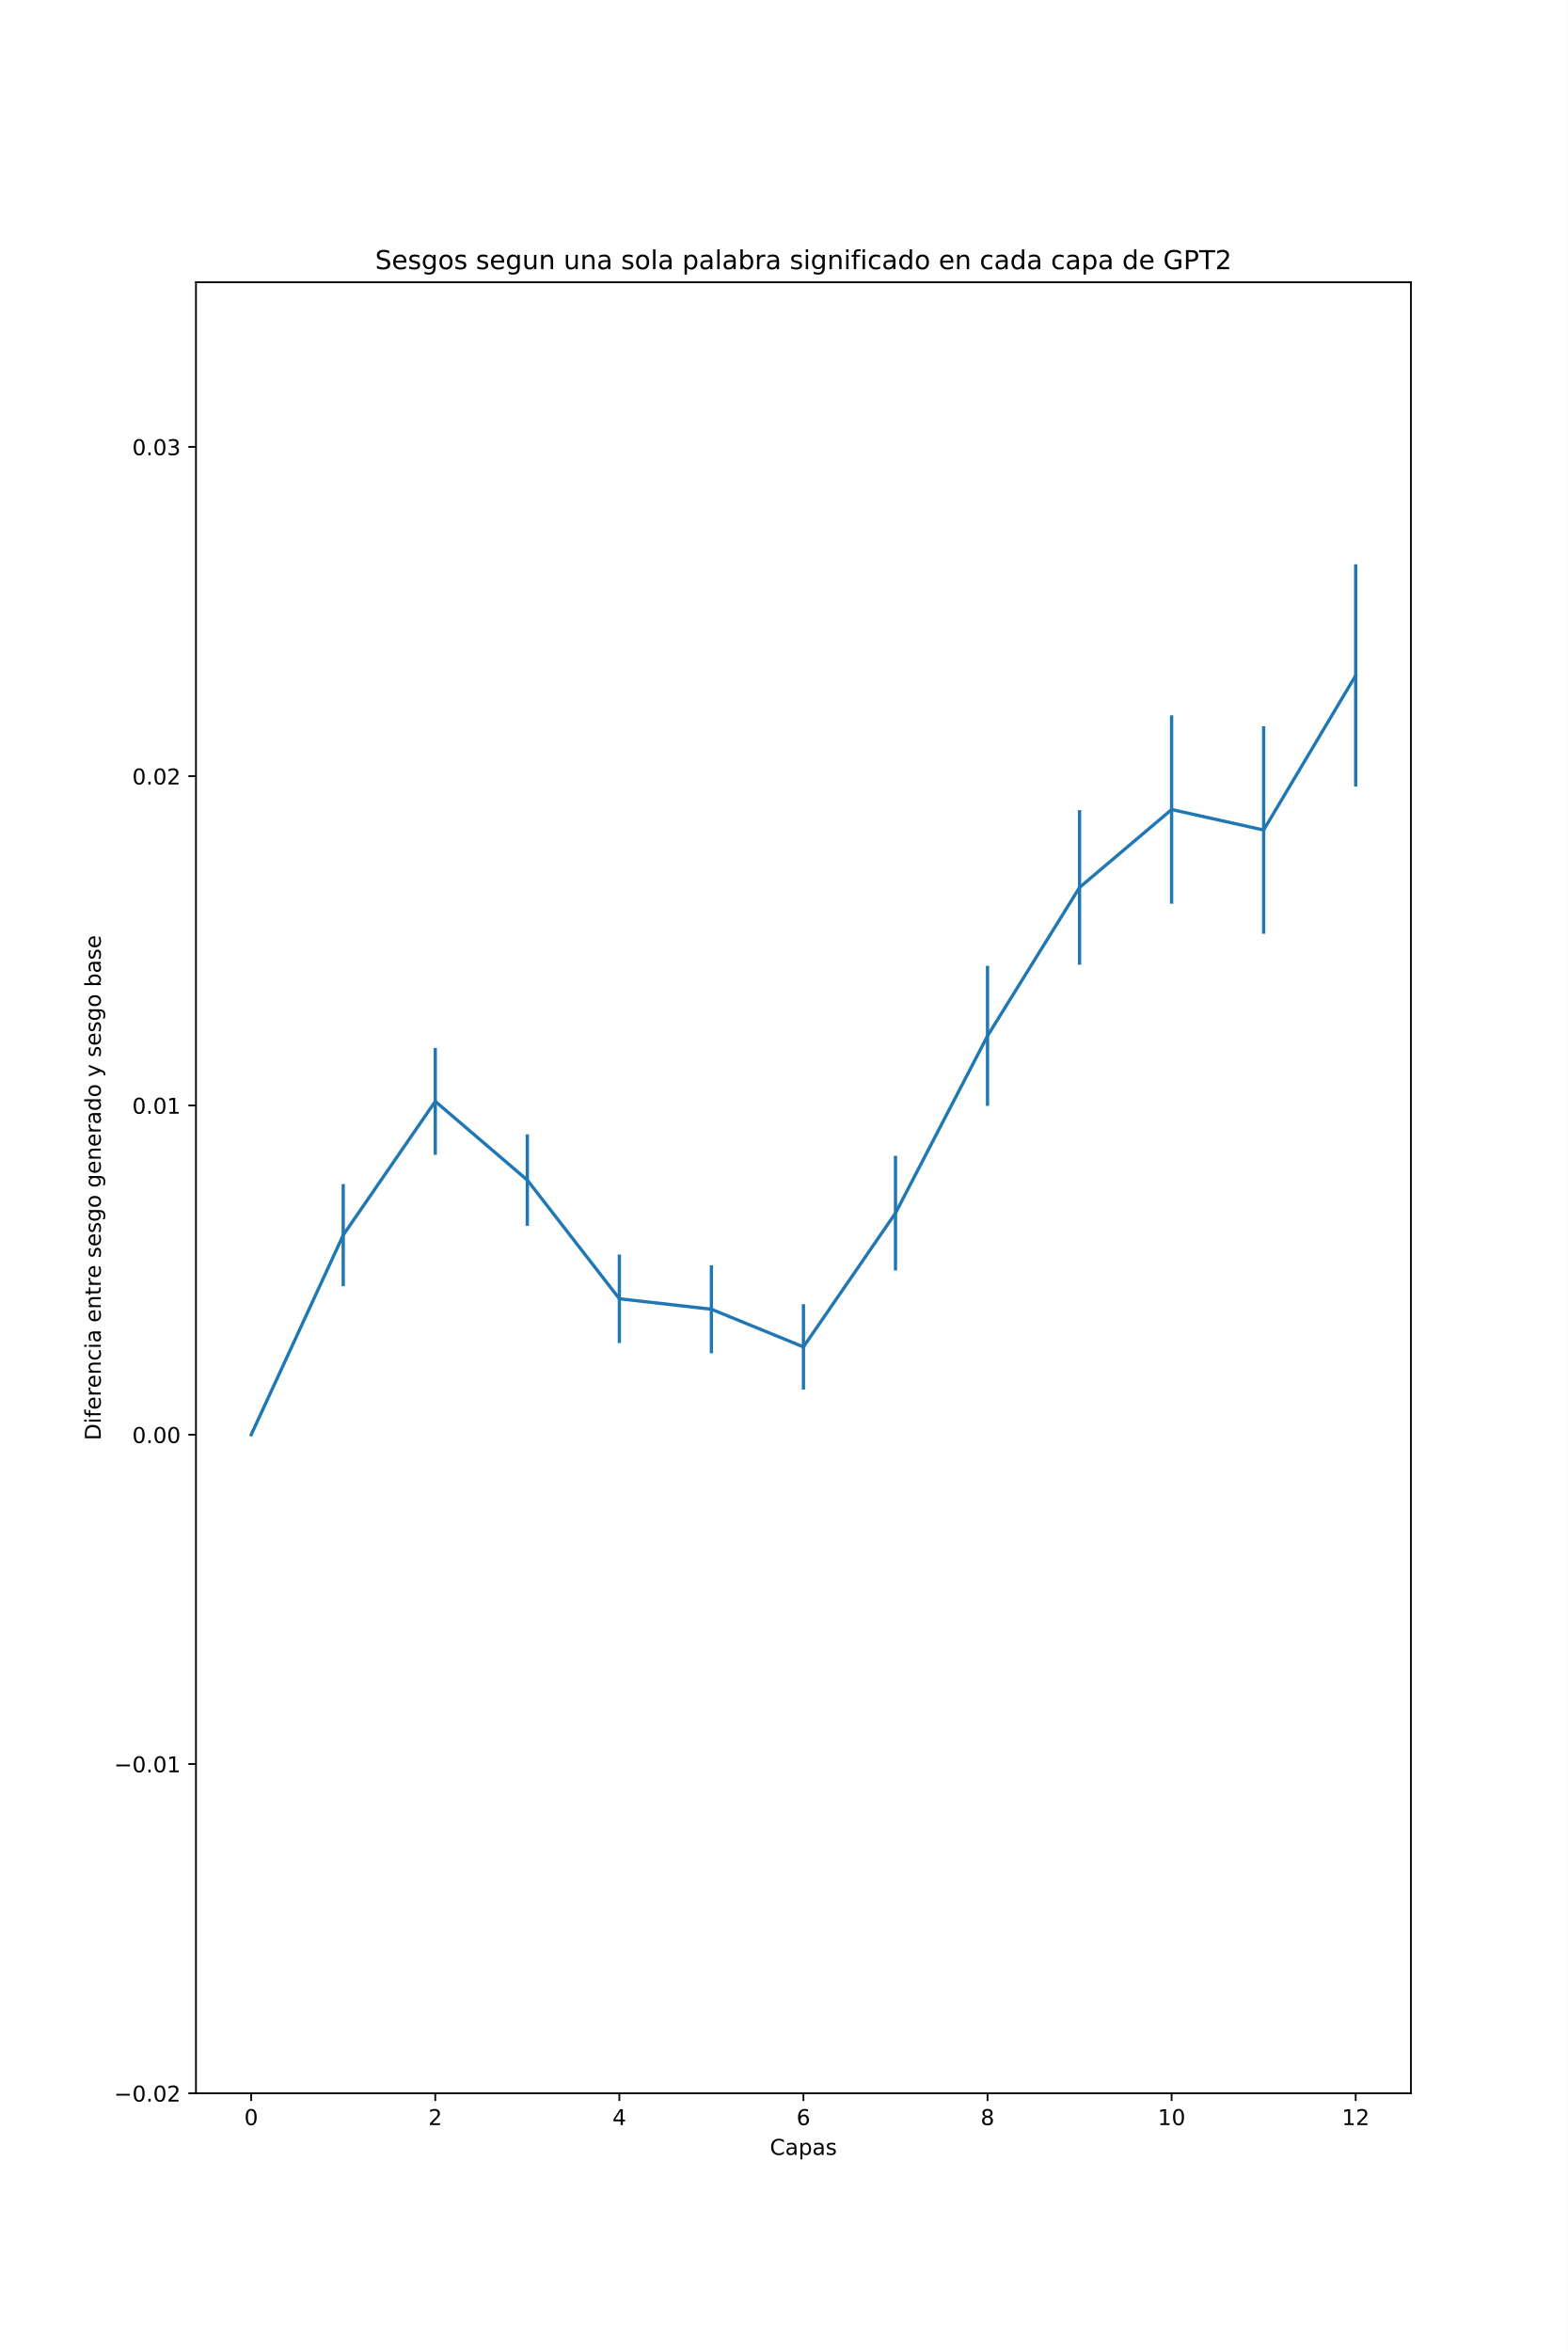
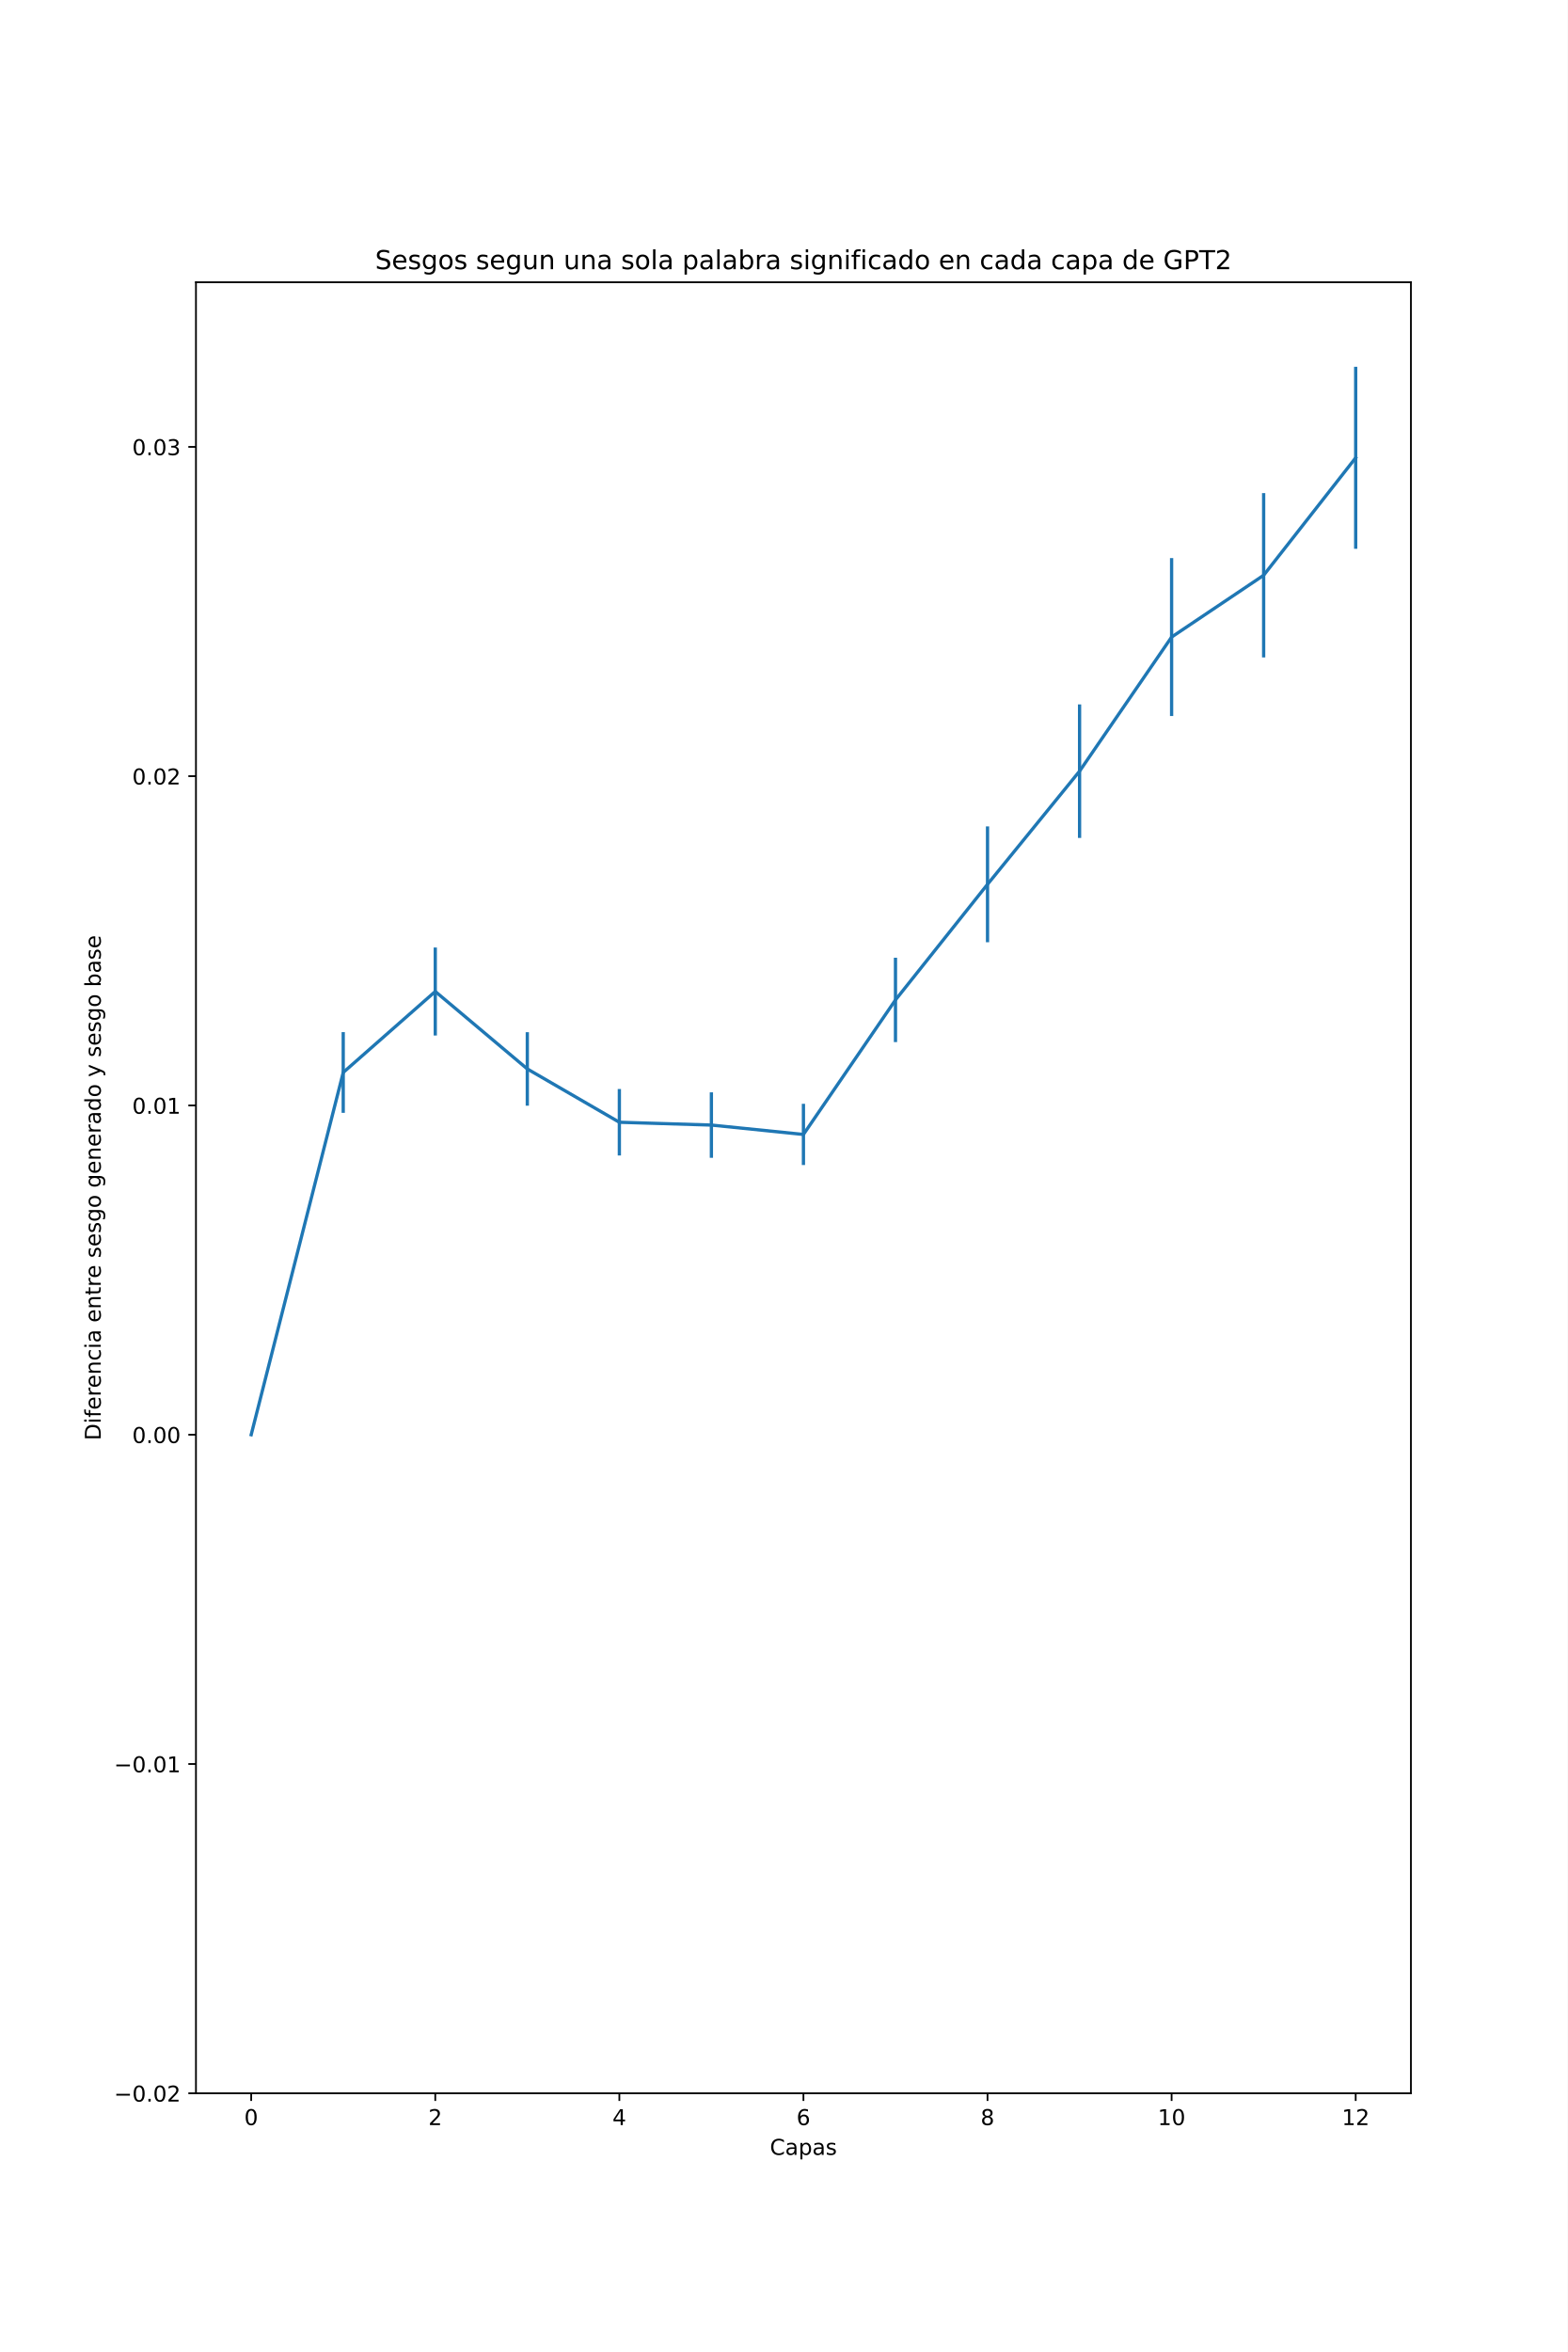
<svg xmlns="http://www.w3.org/2000/svg" xmlns:xlink="http://www.w3.org/1999/xlink" width="720pt" height="1080pt" viewBox="0 0 720 1080" version="1.1">
  <defs>
    <style type="text/css">*{stroke-linejoin: round; stroke-linecap: butt}</style>
  </defs>
  <g id="figure_1">
    <g id="patch_1">
      <path d="M 0 1080  L 720 1080  L 720 0  L 0 0  z " style="fill: #ffffff" />
    </g>
    <g id="axes_1">
      <g id="patch_2">
        <path d="M 90 961.2  L 648 961.2  L 648 129.6  L 90 129.6  z " style="fill: #ffffff" />
      </g>
      <g id="matplotlib.axis_1">
        <g id="xtick_1">
          <g id="line2d_1">
            <defs>
-               <path id="m48d41b0f2d" d="M 0 0  L 0 3.5  " style="stroke: #000000; stroke-width: 0.8" />
+               <path id="m19086b0bb6" d="M 0 0  L 0 3.5  " style="stroke: #000000; stroke-width: 0.8" />
            </defs>
            <g>
-               <use xlink:href="#m48d41b0f2d" x="115.364" y="961.2" style="stroke: #000000; stroke-width: 0.8" />
+               <use xlink:href="#m19086b0bb6" x="115.364" y="961.2" style="stroke: #000000; stroke-width: 0.8" />
            </g>
          </g>
          <g id="text_1">
            <g transform="translate(112.1824 975.7984) scale(0.1 -0.1)">
              <defs>
                <path id="DejaVuSans-30" d="M 2034 4250  Q 1547 4250 1301 3770  Q 1056 3291 1056 2328  Q 1056 1369 1301 889  Q 1547 409 2034 409  Q 2525 409 2770 889  Q 3016 1369 3016 2328  Q 3016 3291 2770 3770  Q 2525 4250 2034 4250  z M 2034 4750  Q 2819 4750 3233 4129  Q 3647 3509 3647 2328  Q 3647 1150 3233 529  Q 2819 -91 2034 -91  Q 1250 -91 836 529  Q 422 1150 422 2328  Q 422 3509 836 4129  Q 1250 4750 2034 4750  z " transform="scale(0.015625)" />
              </defs>
              <use xlink:href="#DejaVuSans-30" />
            </g>
          </g>
        </g>
        <g id="xtick_2">
          <g id="line2d_2">
            <g>
-               <use xlink:href="#m48d41b0f2d" x="199.909" y="961.2" style="stroke: #000000; stroke-width: 0.8" />
+               <use xlink:href="#m19086b0bb6" x="199.909" y="961.2" style="stroke: #000000; stroke-width: 0.8" />
            </g>
          </g>
          <g id="text_2">
            <g transform="translate(196.7278 975.7984) scale(0.1 -0.1)">
              <defs>
                <path id="DejaVuSans-32" d="M 1228 531  L 3431 531  L 3431 0  L 469 0  L 469 531  Q 828 903 1448 1529  Q 2069 2156 2228 2338  Q 2531 2678 2651 2914  Q 2772 3150 2772 3378  Q 2772 3750 2511 3984  Q 2250 4219 1831 4219  Q 1534 4219 1204 4116  Q 875 4013 500 3803  L 500 4441  Q 881 4594 1212 4672  Q 1544 4750 1819 4750  Q 2544 4750 2975 4387  Q 3406 4025 3406 3419  Q 3406 3131 3298 2873  Q 3191 2616 2906 2266  Q 2828 2175 2409 1742  Q 1991 1309 1228 531  z " transform="scale(0.015625)" />
              </defs>
              <use xlink:href="#DejaVuSans-32" />
            </g>
          </g>
        </g>
        <g id="xtick_3">
          <g id="line2d_3">
            <g>
-               <use xlink:href="#m48d41b0f2d" x="284.455" y="961.2" style="stroke: #000000; stroke-width: 0.8" />
+               <use xlink:href="#m19086b0bb6" x="284.455" y="961.2" style="stroke: #000000; stroke-width: 0.8" />
            </g>
          </g>
          <g id="text_3">
            <g transform="translate(281.2733 975.7984) scale(0.1 -0.1)">
              <defs>
                <path id="DejaVuSans-34" d="M 2419 4116  L 825 1625  L 2419 1625  L 2419 4116  z M 2253 4666  L 3047 4666  L 3047 1625  L 3713 1625  L 3713 1100  L 3047 1100  L 3047 0  L 2419 0  L 2419 1100  L 313 1100  L 313 1709  L 2253 4666  z " transform="scale(0.015625)" />
              </defs>
              <use xlink:href="#DejaVuSans-34" />
            </g>
          </g>
        </g>
        <g id="xtick_4">
          <g id="line2d_4">
            <g>
-               <use xlink:href="#m48d41b0f2d" x="369" y="961.2" style="stroke: #000000; stroke-width: 0.8" />
+               <use xlink:href="#m19086b0bb6" x="369" y="961.2" style="stroke: #000000; stroke-width: 0.8" />
            </g>
          </g>
          <g id="text_4">
            <g transform="translate(365.8188 975.7984) scale(0.1 -0.1)">
              <defs>
                <path id="DejaVuSans-36" d="M 2113 2584  Q 1688 2584 1439 2293  Q 1191 2003 1191 1497  Q 1191 994 1439 701  Q 1688 409 2113 409  Q 2538 409 2786 701  Q 3034 994 3034 1497  Q 3034 2003 2786 2293  Q 2538 2584 2113 2584  z M 3366 4563  L 3366 3988  Q 3128 4100 2886 4159  Q 2644 4219 2406 4219  Q 1781 4219 1451 3797  Q 1122 3375 1075 2522  Q 1259 2794 1537 2939  Q 1816 3084 2150 3084  Q 2853 3084 3261 2657  Q 3669 2231 3669 1497  Q 3669 778 3244 343  Q 2819 -91 2113 -91  Q 1303 -91 875 529  Q 447 1150 447 2328  Q 447 3434 972 4092  Q 1497 4750 2381 4750  Q 2619 4750 2861 4703  Q 3103 4656 3366 4563  z " transform="scale(0.015625)" />
              </defs>
              <use xlink:href="#DejaVuSans-36" />
            </g>
          </g>
        </g>
        <g id="xtick_5">
          <g id="line2d_5">
            <g>
-               <use xlink:href="#m48d41b0f2d" x="453.545" y="961.2" style="stroke: #000000; stroke-width: 0.8" />
+               <use xlink:href="#m19086b0bb6" x="453.545" y="961.2" style="stroke: #000000; stroke-width: 0.8" />
            </g>
          </g>
          <g id="text_5">
            <g transform="translate(450.3642 975.7984) scale(0.1 -0.1)">
              <defs>
                <path id="DejaVuSans-38" d="M 2034 2216  Q 1584 2216 1326 1975  Q 1069 1734 1069 1313  Q 1069 891 1326 650  Q 1584 409 2034 409  Q 2484 409 2743 651  Q 3003 894 3003 1313  Q 3003 1734 2745 1975  Q 2488 2216 2034 2216  z M 1403 2484  Q 997 2584 770 2862  Q 544 3141 544 3541  Q 544 4100 942 4425  Q 1341 4750 2034 4750  Q 2731 4750 3128 4425  Q 3525 4100 3525 3541  Q 3525 3141 3298 2862  Q 3072 2584 2669 2484  Q 3125 2378 3379 2068  Q 3634 1759 3634 1313  Q 3634 634 3220 271  Q 2806 -91 2034 -91  Q 1263 -91 848 271  Q 434 634 434 1313  Q 434 1759 690 2068  Q 947 2378 1403 2484  z M 1172 3481  Q 1172 3119 1398 2916  Q 1625 2713 2034 2713  Q 2441 2713 2670 2916  Q 2900 3119 2900 3481  Q 2900 3844 2670 4047  Q 2441 4250 2034 4250  Q 1625 4250 1398 4047  Q 1172 3844 1172 3481  z " transform="scale(0.015625)" />
              </defs>
              <use xlink:href="#DejaVuSans-38" />
            </g>
          </g>
        </g>
        <g id="xtick_6">
          <g id="line2d_6">
            <g>
-               <use xlink:href="#m48d41b0f2d" x="538.091" y="961.2" style="stroke: #000000; stroke-width: 0.8" />
+               <use xlink:href="#m19086b0bb6" x="538.091" y="961.2" style="stroke: #000000; stroke-width: 0.8" />
            </g>
          </g>
          <g id="text_6">
            <g transform="translate(531.7284 975.7984) scale(0.1 -0.1)">
              <defs>
                <path id="DejaVuSans-31" d="M 794 531  L 1825 531  L 1825 4091  L 703 3866  L 703 4441  L 1819 4666  L 2450 4666  L 2450 531  L 3481 531  L 3481 0  L 794 0  L 794 531  z " transform="scale(0.015625)" />
              </defs>
              <use xlink:href="#DejaVuSans-31" />
              <use xlink:href="#DejaVuSans-30" x="63.623" />
            </g>
          </g>
        </g>
        <g id="xtick_7">
          <g id="line2d_7">
            <g>
-               <use xlink:href="#m48d41b0f2d" x="622.636" y="961.2" style="stroke: #000000; stroke-width: 0.8" />
+               <use xlink:href="#m19086b0bb6" x="622.636" y="961.2" style="stroke: #000000; stroke-width: 0.8" />
            </g>
          </g>
          <g id="text_7">
            <g transform="translate(616.2739 975.7984) scale(0.1 -0.1)">
              <use xlink:href="#DejaVuSans-31" />
              <use xlink:href="#DejaVuSans-32" x="63.623" />
            </g>
          </g>
        </g>
        <g id="text_8">
          <g transform="translate(353.6016 989.4766) scale(0.1 -0.1)">
            <defs>
              <path id="DejaVuSans-43" d="M 4122 4306  L 4122 3641  Q 3803 3938 3442 4084  Q 3081 4231 2675 4231  Q 1875 4231 1450 3742  Q 1025 3253 1025 2328  Q 1025 1406 1450 917  Q 1875 428 2675 428  Q 3081 428 3442 575  Q 3803 722 4122 1019  L 4122 359  Q 3791 134 3420 21  Q 3050 -91 2638 -91  Q 1578 -91 968 557  Q 359 1206 359 2328  Q 359 3453 968 4101  Q 1578 4750 2638 4750  Q 3056 4750 3426 4639  Q 3797 4528 4122 4306  z " transform="scale(0.015625)" />
              <path id="DejaVuSans-61" d="M 2194 1759  Q 1497 1759 1228 1600  Q 959 1441 959 1056  Q 959 750 1161 570  Q 1363 391 1709 391  Q 2188 391 2477 730  Q 2766 1069 2766 1631  L 2766 1759  L 2194 1759  z M 3341 1997  L 3341 0  L 2766 0  L 2766 531  Q 2569 213 2275 61  Q 1981 -91 1556 -91  Q 1019 -91 701 211  Q 384 513 384 1019  Q 384 1609 779 1909  Q 1175 2209 1959 2209  L 2766 2209  L 2766 2266  Q 2766 2663 2505 2880  Q 2244 3097 1772 3097  Q 1472 3097 1187 3025  Q 903 2953 641 2809  L 641 3341  Q 956 3463 1253 3523  Q 1550 3584 1831 3584  Q 2591 3584 2966 3190  Q 3341 2797 3341 1997  z " transform="scale(0.015625)" />
              <path id="DejaVuSans-70" d="M 1159 525  L 1159 -1331  L 581 -1331  L 581 3500  L 1159 3500  L 1159 2969  Q 1341 3281 1617 3432  Q 1894 3584 2278 3584  Q 2916 3584 3314 3078  Q 3713 2572 3713 1747  Q 3713 922 3314 415  Q 2916 -91 2278 -91  Q 1894 -91 1617 61  Q 1341 213 1159 525  z M 3116 1747  Q 3116 2381 2855 2742  Q 2594 3103 2138 3103  Q 1681 3103 1420 2742  Q 1159 2381 1159 1747  Q 1159 1113 1420 752  Q 1681 391 2138 391  Q 2594 391 2855 752  Q 3116 1113 3116 1747  z " transform="scale(0.015625)" />
              <path id="DejaVuSans-73" d="M 2834 3397  L 2834 2853  Q 2591 2978 2328 3040  Q 2066 3103 1784 3103  Q 1356 3103 1142 2972  Q 928 2841 928 2578  Q 928 2378 1081 2264  Q 1234 2150 1697 2047  L 1894 2003  Q 2506 1872 2764 1633  Q 3022 1394 3022 966  Q 3022 478 2636 193  Q 2250 -91 1575 -91  Q 1294 -91 989 -36  Q 684 19 347 128  L 347 722  Q 666 556 975 473  Q 1284 391 1588 391  Q 1994 391 2212 530  Q 2431 669 2431 922  Q 2431 1156 2273 1281  Q 2116 1406 1581 1522  L 1381 1569  Q 847 1681 609 1914  Q 372 2147 372 2553  Q 372 3047 722 3315  Q 1072 3584 1716 3584  Q 2034 3584 2315 3537  Q 2597 3491 2834 3397  z " transform="scale(0.015625)" />
            </defs>
            <use xlink:href="#DejaVuSans-43" />
            <use xlink:href="#DejaVuSans-61" x="69.824" />
            <use xlink:href="#DejaVuSans-70" x="131.104" />
            <use xlink:href="#DejaVuSans-61" x="194.58" />
            <use xlink:href="#DejaVuSans-73" x="255.859" />
          </g>
        </g>
      </g>
      <g id="matplotlib.axis_2">
        <g id="ytick_1">
          <g id="line2d_8">
            <defs>
-               <path id="ma55b1e6fd1" d="M 0 0  L -3.5 0  " style="stroke: #000000; stroke-width: 0.8" />
+               <path id="mbc8335cdeb" d="M 0 0  L -3.5 0  " style="stroke: #000000; stroke-width: 0.8" />
            </defs>
            <g>
-               <use xlink:href="#ma55b1e6fd1" x="90" y="961.2" style="stroke: #000000; stroke-width: 0.8" />
+               <use xlink:href="#mbc8335cdeb" x="90" y="961.2" style="stroke: #000000; stroke-width: 0.8" />
            </g>
          </g>
          <g id="text_9">
            <g transform="translate(52.35469 964.9992) scale(0.1 -0.1)">
              <defs>
                <path id="DejaVuSans-2212" d="M 678 2272  L 4684 2272  L 4684 1741  L 678 1741  L 678 2272  z " transform="scale(0.015625)" />
                <path id="DejaVuSans-2e" d="M 684 794  L 1344 794  L 1344 0  L 684 0  L 684 794  z " transform="scale(0.015625)" />
              </defs>
              <use xlink:href="#DejaVuSans-2212" />
              <use xlink:href="#DejaVuSans-30" x="83.789" />
              <use xlink:href="#DejaVuSans-2e" x="147.412" />
              <use xlink:href="#DejaVuSans-30" x="179.199" />
              <use xlink:href="#DejaVuSans-32" x="242.822" />
            </g>
          </g>
        </g>
        <g id="ytick_2">
          <g id="line2d_9">
            <g>
-               <use xlink:href="#ma55b1e6fd1" x="90" y="810" style="stroke: #000000; stroke-width: 0.8" />
+               <use xlink:href="#mbc8335cdeb" x="90" y="810" style="stroke: #000000; stroke-width: 0.8" />
            </g>
          </g>
          <g id="text_10">
            <g transform="translate(52.35469 813.7992) scale(0.1 -0.1)">
              <use xlink:href="#DejaVuSans-2212" />
              <use xlink:href="#DejaVuSans-30" x="83.789" />
              <use xlink:href="#DejaVuSans-2e" x="147.412" />
              <use xlink:href="#DejaVuSans-30" x="179.199" />
              <use xlink:href="#DejaVuSans-31" x="242.822" />
            </g>
          </g>
        </g>
        <g id="ytick_3">
          <g id="line2d_10">
            <g>
-               <use xlink:href="#ma55b1e6fd1" x="90" y="658.8" style="stroke: #000000; stroke-width: 0.8" />
+               <use xlink:href="#mbc8335cdeb" x="90" y="658.8" style="stroke: #000000; stroke-width: 0.8" />
            </g>
          </g>
          <g id="text_11">
            <g transform="translate(60.73438 662.5992) scale(0.1 -0.1)">
              <use xlink:href="#DejaVuSans-30" />
              <use xlink:href="#DejaVuSans-2e" x="63.623" />
              <use xlink:href="#DejaVuSans-30" x="95.41" />
              <use xlink:href="#DejaVuSans-30" x="159.033" />
            </g>
          </g>
        </g>
        <g id="ytick_4">
          <g id="line2d_11">
            <g>
-               <use xlink:href="#ma55b1e6fd1" x="90" y="507.6" style="stroke: #000000; stroke-width: 0.8" />
+               <use xlink:href="#mbc8335cdeb" x="90" y="507.6" style="stroke: #000000; stroke-width: 0.8" />
            </g>
          </g>
          <g id="text_12">
            <g transform="translate(60.73438 511.3992) scale(0.1 -0.1)">
              <use xlink:href="#DejaVuSans-30" />
              <use xlink:href="#DejaVuSans-2e" x="63.623" />
              <use xlink:href="#DejaVuSans-30" x="95.41" />
              <use xlink:href="#DejaVuSans-31" x="159.033" />
            </g>
          </g>
        </g>
        <g id="ytick_5">
          <g id="line2d_12">
            <g>
-               <use xlink:href="#ma55b1e6fd1" x="90" y="356.4" style="stroke: #000000; stroke-width: 0.8" />
+               <use xlink:href="#mbc8335cdeb" x="90" y="356.4" style="stroke: #000000; stroke-width: 0.8" />
            </g>
          </g>
          <g id="text_13">
            <g transform="translate(60.73438 360.1992) scale(0.1 -0.1)">
              <use xlink:href="#DejaVuSans-30" />
              <use xlink:href="#DejaVuSans-2e" x="63.623" />
              <use xlink:href="#DejaVuSans-30" x="95.41" />
              <use xlink:href="#DejaVuSans-32" x="159.033" />
            </g>
          </g>
        </g>
        <g id="ytick_6">
          <g id="line2d_13">
            <g>
-               <use xlink:href="#ma55b1e6fd1" x="90" y="205.2" style="stroke: #000000; stroke-width: 0.8" />
+               <use xlink:href="#mbc8335cdeb" x="90" y="205.2" style="stroke: #000000; stroke-width: 0.8" />
            </g>
          </g>
          <g id="text_14">
            <g transform="translate(60.73438 208.9992) scale(0.1 -0.1)">
              <defs>
                <path id="DejaVuSans-33" d="M 2597 2516  Q 3050 2419 3304 2112  Q 3559 1806 3559 1356  Q 3559 666 3084 287  Q 2609 -91 1734 -91  Q 1441 -91 1130 -33  Q 819 25 488 141  L 488 750  Q 750 597 1062 519  Q 1375 441 1716 441  Q 2309 441 2620 675  Q 2931 909 2931 1356  Q 2931 1769 2642 2001  Q 2353 2234 1838 2234  L 1294 2234  L 1294 2753  L 1863 2753  Q 2328 2753 2575 2939  Q 2822 3125 2822 3475  Q 2822 3834 2567 4026  Q 2313 4219 1838 4219  Q 1578 4219 1281 4162  Q 984 4106 628 3988  L 628 4550  Q 988 4650 1302 4700  Q 1616 4750 1894 4750  Q 2613 4750 3031 4423  Q 3450 4097 3450 3541  Q 3450 3153 3228 2886  Q 3006 2619 2597 2516  z " transform="scale(0.015625)" />
              </defs>
              <use xlink:href="#DejaVuSans-30" />
              <use xlink:href="#DejaVuSans-2e" x="63.623" />
              <use xlink:href="#DejaVuSans-30" x="95.41" />
              <use xlink:href="#DejaVuSans-33" x="159.033" />
            </g>
          </g>
        </g>
        <g id="text_15">
          <g transform="translate(46.275 661.393) rotate(-90) scale(0.1 -0.1)">
            <defs>
              <path id="DejaVuSans-44" d="M 1259 4147  L 1259 519  L 2022 519  Q 2988 519 3436 956  Q 3884 1394 3884 2338  Q 3884 3275 3436 3711  Q 2988 4147 2022 4147  L 1259 4147  z M 628 4666  L 1925 4666  Q 3281 4666 3915 4102  Q 4550 3538 4550 2338  Q 4550 1131 3912 565  Q 3275 0 1925 0  L 628 0  L 628 4666  z " transform="scale(0.015625)" />
              <path id="DejaVuSans-69" d="M 603 3500  L 1178 3500  L 1178 0  L 603 0  L 603 3500  z M 603 4863  L 1178 4863  L 1178 4134  L 603 4134  L 603 4863  z " transform="scale(0.015625)" />
              <path id="DejaVuSans-66" d="M 2375 4863  L 2375 4384  L 1825 4384  Q 1516 4384 1395 4259  Q 1275 4134 1275 3809  L 1275 3500  L 2222 3500  L 2222 3053  L 1275 3053  L 1275 0  L 697 0  L 697 3053  L 147 3053  L 147 3500  L 697 3500  L 697 3744  Q 697 4328 969 4595  Q 1241 4863 1831 4863  L 2375 4863  z " transform="scale(0.015625)" />
              <path id="DejaVuSans-65" d="M 3597 1894  L 3597 1613  L 953 1613  Q 991 1019 1311 708  Q 1631 397 2203 397  Q 2534 397 2845 478  Q 3156 559 3463 722  L 3463 178  Q 3153 47 2828 -22  Q 2503 -91 2169 -91  Q 1331 -91 842 396  Q 353 884 353 1716  Q 353 2575 817 3079  Q 1281 3584 2069 3584  Q 2775 3584 3186 3129  Q 3597 2675 3597 1894  z M 3022 2063  Q 3016 2534 2758 2815  Q 2500 3097 2075 3097  Q 1594 3097 1305 2825  Q 1016 2553 972 2059  L 3022 2063  z " transform="scale(0.015625)" />
              <path id="DejaVuSans-72" d="M 2631 2963  Q 2534 3019 2420 3045  Q 2306 3072 2169 3072  Q 1681 3072 1420 2755  Q 1159 2438 1159 1844  L 1159 0  L 581 0  L 581 3500  L 1159 3500  L 1159 2956  Q 1341 3275 1631 3429  Q 1922 3584 2338 3584  Q 2397 3584 2469 3576  Q 2541 3569 2628 3553  L 2631 2963  z " transform="scale(0.015625)" />
              <path id="DejaVuSans-6e" d="M 3513 2113  L 3513 0  L 2938 0  L 2938 2094  Q 2938 2591 2744 2837  Q 2550 3084 2163 3084  Q 1697 3084 1428 2787  Q 1159 2491 1159 1978  L 1159 0  L 581 0  L 581 3500  L 1159 3500  L 1159 2956  Q 1366 3272 1645 3428  Q 1925 3584 2291 3584  Q 2894 3584 3203 3211  Q 3513 2838 3513 2113  z " transform="scale(0.015625)" />
              <path id="DejaVuSans-63" d="M 3122 3366  L 3122 2828  Q 2878 2963 2633 3030  Q 2388 3097 2138 3097  Q 1578 3097 1268 2742  Q 959 2388 959 1747  Q 959 1106 1268 751  Q 1578 397 2138 397  Q 2388 397 2633 464  Q 2878 531 3122 666  L 3122 134  Q 2881 22 2623 -34  Q 2366 -91 2075 -91  Q 1284 -91 818 406  Q 353 903 353 1747  Q 353 2603 823 3093  Q 1294 3584 2113 3584  Q 2378 3584 2631 3529  Q 2884 3475 3122 3366  z " transform="scale(0.015625)" />
              <path id="DejaVuSans-20" transform="scale(0.015625)" />
              <path id="DejaVuSans-74" d="M 1172 4494  L 1172 3500  L 2356 3500  L 2356 3053  L 1172 3053  L 1172 1153  Q 1172 725 1289 603  Q 1406 481 1766 481  L 2356 481  L 2356 0  L 1766 0  Q 1100 0 847 248  Q 594 497 594 1153  L 594 3053  L 172 3053  L 172 3500  L 594 3500  L 594 4494  L 1172 4494  z " transform="scale(0.015625)" />
              <path id="DejaVuSans-67" d="M 2906 1791  Q 2906 2416 2648 2759  Q 2391 3103 1925 3103  Q 1463 3103 1205 2759  Q 947 2416 947 1791  Q 947 1169 1205 825  Q 1463 481 1925 481  Q 2391 481 2648 825  Q 2906 1169 2906 1791  z M 3481 434  Q 3481 -459 3084 -895  Q 2688 -1331 1869 -1331  Q 1566 -1331 1297 -1286  Q 1028 -1241 775 -1147  L 775 -588  Q 1028 -725 1275 -790  Q 1522 -856 1778 -856  Q 2344 -856 2625 -561  Q 2906 -266 2906 331  L 2906 616  Q 2728 306 2450 153  Q 2172 0 1784 0  Q 1141 0 747 490  Q 353 981 353 1791  Q 353 2603 747 3093  Q 1141 3584 1784 3584  Q 2172 3584 2450 3431  Q 2728 3278 2906 2969  L 2906 3500  L 3481 3500  L 3481 434  z " transform="scale(0.015625)" />
              <path id="DejaVuSans-6f" d="M 1959 3097  Q 1497 3097 1228 2736  Q 959 2375 959 1747  Q 959 1119 1226 758  Q 1494 397 1959 397  Q 2419 397 2687 759  Q 2956 1122 2956 1747  Q 2956 2369 2687 2733  Q 2419 3097 1959 3097  z M 1959 3584  Q 2709 3584 3137 3096  Q 3566 2609 3566 1747  Q 3566 888 3137 398  Q 2709 -91 1959 -91  Q 1206 -91 779 398  Q 353 888 353 1747  Q 353 2609 779 3096  Q 1206 3584 1959 3584  z " transform="scale(0.015625)" />
              <path id="DejaVuSans-64" d="M 2906 2969  L 2906 4863  L 3481 4863  L 3481 0  L 2906 0  L 2906 525  Q 2725 213 2448 61  Q 2172 -91 1784 -91  Q 1150 -91 751 415  Q 353 922 353 1747  Q 353 2572 751 3078  Q 1150 3584 1784 3584  Q 2172 3584 2448 3432  Q 2725 3281 2906 2969  z M 947 1747  Q 947 1113 1208 752  Q 1469 391 1925 391  Q 2381 391 2643 752  Q 2906 1113 2906 1747  Q 2906 2381 2643 2742  Q 2381 3103 1925 3103  Q 1469 3103 1208 2742  Q 947 2381 947 1747  z " transform="scale(0.015625)" />
              <path id="DejaVuSans-79" d="M 2059 -325  Q 1816 -950 1584 -1140  Q 1353 -1331 966 -1331  L 506 -1331  L 506 -850  L 844 -850  Q 1081 -850 1212 -737  Q 1344 -625 1503 -206  L 1606 56  L 191 3500  L 800 3500  L 1894 763  L 2988 3500  L 3597 3500  L 2059 -325  z " transform="scale(0.015625)" />
              <path id="DejaVuSans-62" d="M 3116 1747  Q 3116 2381 2855 2742  Q 2594 3103 2138 3103  Q 1681 3103 1420 2742  Q 1159 2381 1159 1747  Q 1159 1113 1420 752  Q 1681 391 2138 391  Q 2594 391 2855 752  Q 3116 1113 3116 1747  z M 1159 2969  Q 1341 3281 1617 3432  Q 1894 3584 2278 3584  Q 2916 3584 3314 3078  Q 3713 2572 3713 1747  Q 3713 922 3314 415  Q 2916 -91 2278 -91  Q 1894 -91 1617 61  Q 1341 213 1159 525  L 1159 0  L 581 0  L 581 4863  L 1159 4863  L 1159 2969  z " transform="scale(0.015625)" />
            </defs>
            <use xlink:href="#DejaVuSans-44" />
            <use xlink:href="#DejaVuSans-69" x="77.002" />
            <use xlink:href="#DejaVuSans-66" x="104.785" />
            <use xlink:href="#DejaVuSans-65" x="139.99" />
            <use xlink:href="#DejaVuSans-72" x="201.514" />
            <use xlink:href="#DejaVuSans-65" x="240.377" />
            <use xlink:href="#DejaVuSans-6e" x="301.9" />
            <use xlink:href="#DejaVuSans-63" x="365.279" />
            <use xlink:href="#DejaVuSans-69" x="420.26" />
            <use xlink:href="#DejaVuSans-61" x="448.043" />
            <use xlink:href="#DejaVuSans-20" x="509.322" />
            <use xlink:href="#DejaVuSans-65" x="541.109" />
            <use xlink:href="#DejaVuSans-6e" x="602.633" />
            <use xlink:href="#DejaVuSans-74" x="666.012" />
            <use xlink:href="#DejaVuSans-72" x="705.221" />
            <use xlink:href="#DejaVuSans-65" x="744.084" />
            <use xlink:href="#DejaVuSans-20" x="805.607" />
            <use xlink:href="#DejaVuSans-73" x="837.395" />
            <use xlink:href="#DejaVuSans-65" x="889.494" />
            <use xlink:href="#DejaVuSans-73" x="951.018" />
            <use xlink:href="#DejaVuSans-67" x="1003.117" />
            <use xlink:href="#DejaVuSans-6f" x="1066.594" />
            <use xlink:href="#DejaVuSans-20" x="1127.775" />
            <use xlink:href="#DejaVuSans-67" x="1159.562" />
            <use xlink:href="#DejaVuSans-65" x="1223.039" />
            <use xlink:href="#DejaVuSans-6e" x="1284.562" />
            <use xlink:href="#DejaVuSans-65" x="1347.941" />
            <use xlink:href="#DejaVuSans-72" x="1409.465" />
            <use xlink:href="#DejaVuSans-61" x="1450.578" />
            <use xlink:href="#DejaVuSans-64" x="1511.857" />
            <use xlink:href="#DejaVuSans-6f" x="1575.334" />
            <use xlink:href="#DejaVuSans-20" x="1636.516" />
            <use xlink:href="#DejaVuSans-79" x="1668.303" />
            <use xlink:href="#DejaVuSans-20" x="1727.482" />
            <use xlink:href="#DejaVuSans-73" x="1759.27" />
            <use xlink:href="#DejaVuSans-65" x="1811.369" />
            <use xlink:href="#DejaVuSans-73" x="1872.893" />
            <use xlink:href="#DejaVuSans-67" x="1924.992" />
            <use xlink:href="#DejaVuSans-6f" x="1988.469" />
            <use xlink:href="#DejaVuSans-20" x="2049.65" />
            <use xlink:href="#DejaVuSans-62" x="2081.438" />
            <use xlink:href="#DejaVuSans-61" x="2144.914" />
            <use xlink:href="#DejaVuSans-73" x="2206.193" />
            <use xlink:href="#DejaVuSans-65" x="2258.293" />
          </g>
        </g>
      </g>
      <g id="LineCollection_1">
-         <path d="M 115.364 658.8  L 115.364 658.8  " clip-path="url(#pf792ce981c)" style="fill: none; stroke: #1f77b4; stroke-width: 1.5" />
-         <path d="M 157.636 590.608  L 157.636 543.672  " clip-path="url(#pf792ce981c)" style="fill: none; stroke: #1f77b4; stroke-width: 1.5" />
-         <path d="M 199.909 530.257  L 199.909 481.199  " clip-path="url(#pf792ce981c)" style="fill: none; stroke: #1f77b4; stroke-width: 1.5" />
-         <path d="M 242.182 562.877  L 242.182 520.873  " clip-path="url(#pf792ce981c)" style="fill: none; stroke: #1f77b4; stroke-width: 1.5" />
-         <path d="M 284.455 616.68  L 284.455 576.058  " clip-path="url(#pf792ce981c)" style="fill: none; stroke: #1f77b4; stroke-width: 1.5" />
-         <path d="M 326.727 621.375  L 326.727 580.988  " clip-path="url(#pf792ce981c)" style="fill: none; stroke: #1f77b4; stroke-width: 1.5" />
-         <path d="M 369 638.082  L 369 598.868  " clip-path="url(#pf792ce981c)" style="fill: none; stroke: #1f77b4; stroke-width: 1.5" />
-         <path d="M 411.273 583.359  L 411.273 530.735  " clip-path="url(#pf792ce981c)" style="fill: none; stroke: #1f77b4; stroke-width: 1.5" />
-         <path d="M 453.545 507.799  L 453.545 443.49  " clip-path="url(#pf792ce981c)" style="fill: none; stroke: #1f77b4; stroke-width: 1.5" />
-         <path d="M 495.818 442.96  L 495.818 372.005  " clip-path="url(#pf792ce981c)" style="fill: none; stroke: #1f77b4; stroke-width: 1.5" />
-         <path d="M 538.091 414.979  L 538.091 328.472  " clip-path="url(#pf792ce981c)" style="fill: none; stroke: #1f77b4; stroke-width: 1.5" />
-         <path d="M 580.364 428.767  L 580.364 333.495  " clip-path="url(#pf792ce981c)" style="fill: none; stroke: #1f77b4; stroke-width: 1.5" />
-         <path d="M 622.636 361.173  L 622.636 259.126  " clip-path="url(#pf792ce981c)" style="fill: none; stroke: #1f77b4; stroke-width: 1.5" />
+         <path d="M 115.364 658.8  L 115.364 658.8  " clip-path="url(#p8291507aec)" style="fill: none; stroke: #1f77b4; stroke-width: 1.5" />
+         <path d="M 157.636 510.994  L 157.636 473.923  " clip-path="url(#p8291507aec)" style="fill: none; stroke: #1f77b4; stroke-width: 1.5" />
+         <path d="M 199.909 475.476  L 199.909 435.069  " clip-path="url(#p8291507aec)" style="fill: none; stroke: #1f77b4; stroke-width: 1.5" />
+         <path d="M 242.182 507.715  L 242.182 473.966  " clip-path="url(#p8291507aec)" style="fill: none; stroke: #1f77b4; stroke-width: 1.5" />
+         <path d="M 284.455 530.589  L 284.455 500.054  " clip-path="url(#p8291507aec)" style="fill: none; stroke: #1f77b4; stroke-width: 1.5" />
+         <path d="M 326.727 531.65  L 326.727 501.578  " clip-path="url(#p8291507aec)" style="fill: none; stroke: #1f77b4; stroke-width: 1.5" />
+         <path d="M 369 534.972  L 369 506.865  " clip-path="url(#p8291507aec)" style="fill: none; stroke: #1f77b4; stroke-width: 1.5" />
+         <path d="M 411.273 478.515  L 411.273 439.783  " clip-path="url(#p8291507aec)" style="fill: none; stroke: #1f77b4; stroke-width: 1.5" />
+         <path d="M 453.545 432.661  L 453.545 379.454  " clip-path="url(#p8291507aec)" style="fill: none; stroke: #1f77b4; stroke-width: 1.5" />
+         <path d="M 495.818 384.756  L 495.818 323.453  " clip-path="url(#p8291507aec)" style="fill: none; stroke: #1f77b4; stroke-width: 1.5" />
+         <path d="M 538.091 328.78  L 538.091 256.269  " clip-path="url(#p8291507aec)" style="fill: none; stroke: #1f77b4; stroke-width: 1.5" />
+         <path d="M 580.364 301.88  L 580.364 226.422  " clip-path="url(#p8291507aec)" style="fill: none; stroke: #1f77b4; stroke-width: 1.5" />
+         <path d="M 622.636 251.994  L 622.636 168.409  " clip-path="url(#p8291507aec)" style="fill: none; stroke: #1f77b4; stroke-width: 1.5" />
      </g>
      <g id="line2d_14">
-         <path d="M 115.364 658.8  L 157.636 567.14  L 199.909 505.728  L 242.182 541.875  L 284.455 596.369  L 326.727 601.182  L 369 618.475  L 411.273 557.047  L 453.545 475.645  L 495.818 407.483  L 538.091 371.726  L 580.364 381.131  L 622.636 310.15  " clip-path="url(#pf792ce981c)" style="fill: none; stroke: #1f77b4; stroke-width: 1.5; stroke-linecap: square" />
+         <path d="M 115.364 658.8  L 157.636 492.458  L 199.909 455.272  L 242.182 490.84  L 284.455 515.322  L 326.727 516.614  L 369 520.918  L 411.273 459.149  L 453.545 406.058  L 495.818 354.105  L 538.091 292.524  L 580.364 264.151  L 622.636 210.202  " clip-path="url(#p8291507aec)" style="fill: none; stroke: #1f77b4; stroke-width: 1.5; stroke-linecap: square" />
      </g>
      <g id="patch_3">
        <path d="M 90 961.2  L 90 129.6  " style="fill: none; stroke: #000000; stroke-width: 0.8; stroke-linejoin: miter; stroke-linecap: square" />
      </g>
      <g id="patch_4">
        <path d="M 648 961.2  L 648 129.6  " style="fill: none; stroke: #000000; stroke-width: 0.8; stroke-linejoin: miter; stroke-linecap: square" />
      </g>
      <g id="patch_5">
        <path d="M 90 961.2  L 648 961.2  " style="fill: none; stroke: #000000; stroke-width: 0.8; stroke-linejoin: miter; stroke-linecap: square" />
      </g>
      <g id="patch_6">
        <path d="M 90 129.6  L 648 129.6  " style="fill: none; stroke: #000000; stroke-width: 0.8; stroke-linejoin: miter; stroke-linecap: square" />
      </g>
      <g id="text_16">
        <g transform="translate(172.2881 123.6) scale(0.12 -0.12)">
          <defs>
            <path id="DejaVuSans-53" d="M 3425 4513  L 3425 3897  Q 3066 4069 2747 4153  Q 2428 4238 2131 4238  Q 1616 4238 1336 4038  Q 1056 3838 1056 3469  Q 1056 3159 1242 3001  Q 1428 2844 1947 2747  L 2328 2669  Q 3034 2534 3370 2195  Q 3706 1856 3706 1288  Q 3706 609 3251 259  Q 2797 -91 1919 -91  Q 1588 -91 1214 -16  Q 841 59 441 206  L 441 856  Q 825 641 1194 531  Q 1563 422 1919 422  Q 2459 422 2753 634  Q 3047 847 3047 1241  Q 3047 1584 2836 1778  Q 2625 1972 2144 2069  L 1759 2144  Q 1053 2284 737 2584  Q 422 2884 422 3419  Q 422 4038 858 4394  Q 1294 4750 2059 4750  Q 2388 4750 2728 4690  Q 3069 4631 3425 4513  z " transform="scale(0.015625)" />
            <path id="DejaVuSans-75" d="M 544 1381  L 544 3500  L 1119 3500  L 1119 1403  Q 1119 906 1312 657  Q 1506 409 1894 409  Q 2359 409 2629 706  Q 2900 1003 2900 1516  L 2900 3500  L 3475 3500  L 3475 0  L 2900 0  L 2900 538  Q 2691 219 2414 64  Q 2138 -91 1772 -91  Q 1169 -91 856 284  Q 544 659 544 1381  z M 1991 3584  L 1991 3584  z " transform="scale(0.015625)" />
            <path id="DejaVuSans-6c" d="M 603 4863  L 1178 4863  L 1178 0  L 603 0  L 603 4863  z " transform="scale(0.015625)" />
            <path id="DejaVuSans-47" d="M 3809 666  L 3809 1919  L 2778 1919  L 2778 2438  L 4434 2438  L 4434 434  Q 4069 175 3628 42  Q 3188 -91 2688 -91  Q 1594 -91 976 548  Q 359 1188 359 2328  Q 359 3472 976 4111  Q 1594 4750 2688 4750  Q 3144 4750 3555 4637  Q 3966 4525 4313 4306  L 4313 3634  Q 3963 3931 3569 4081  Q 3175 4231 2741 4231  Q 1884 4231 1454 3753  Q 1025 3275 1025 2328  Q 1025 1384 1454 906  Q 1884 428 2741 428  Q 3075 428 3337 486  Q 3600 544 3809 666  z " transform="scale(0.015625)" />
            <path id="DejaVuSans-50" d="M 1259 4147  L 1259 2394  L 2053 2394  Q 2494 2394 2734 2622  Q 2975 2850 2975 3272  Q 2975 3691 2734 3919  Q 2494 4147 2053 4147  L 1259 4147  z M 628 4666  L 2053 4666  Q 2838 4666 3239 4311  Q 3641 3956 3641 3272  Q 3641 2581 3239 2228  Q 2838 1875 2053 1875  L 1259 1875  L 1259 0  L 628 0  L 628 4666  z " transform="scale(0.015625)" />
            <path id="DejaVuSans-54" d="M -19 4666  L 3928 4666  L 3928 4134  L 2272 4134  L 2272 0  L 1638 0  L 1638 4134  L -19 4134  L -19 4666  z " transform="scale(0.015625)" />
          </defs>
          <use xlink:href="#DejaVuSans-53" />
          <use xlink:href="#DejaVuSans-65" x="63.477" />
          <use xlink:href="#DejaVuSans-73" x="125" />
          <use xlink:href="#DejaVuSans-67" x="177.1" />
          <use xlink:href="#DejaVuSans-6f" x="240.576" />
          <use xlink:href="#DejaVuSans-73" x="301.758" />
          <use xlink:href="#DejaVuSans-20" x="353.857" />
          <use xlink:href="#DejaVuSans-73" x="385.645" />
          <use xlink:href="#DejaVuSans-65" x="437.744" />
          <use xlink:href="#DejaVuSans-67" x="499.268" />
          <use xlink:href="#DejaVuSans-75" x="562.744" />
          <use xlink:href="#DejaVuSans-6e" x="626.123" />
          <use xlink:href="#DejaVuSans-20" x="689.502" />
          <use xlink:href="#DejaVuSans-75" x="721.289" />
          <use xlink:href="#DejaVuSans-6e" x="784.668" />
          <use xlink:href="#DejaVuSans-61" x="848.047" />
          <use xlink:href="#DejaVuSans-20" x="909.326" />
          <use xlink:href="#DejaVuSans-73" x="941.113" />
          <use xlink:href="#DejaVuSans-6f" x="993.213" />
          <use xlink:href="#DejaVuSans-6c" x="1054.395" />
          <use xlink:href="#DejaVuSans-61" x="1082.178" />
          <use xlink:href="#DejaVuSans-20" x="1143.457" />
          <use xlink:href="#DejaVuSans-70" x="1175.244" />
          <use xlink:href="#DejaVuSans-61" x="1238.721" />
          <use xlink:href="#DejaVuSans-6c" x="1300" />
          <use xlink:href="#DejaVuSans-61" x="1327.783" />
          <use xlink:href="#DejaVuSans-62" x="1389.062" />
          <use xlink:href="#DejaVuSans-72" x="1452.539" />
          <use xlink:href="#DejaVuSans-61" x="1493.652" />
          <use xlink:href="#DejaVuSans-20" x="1554.932" />
          <use xlink:href="#DejaVuSans-73" x="1586.719" />
          <use xlink:href="#DejaVuSans-69" x="1638.818" />
          <use xlink:href="#DejaVuSans-67" x="1666.602" />
          <use xlink:href="#DejaVuSans-6e" x="1730.078" />
          <use xlink:href="#DejaVuSans-69" x="1793.457" />
          <use xlink:href="#DejaVuSans-66" x="1821.24" />
          <use xlink:href="#DejaVuSans-69" x="1856.445" />
          <use xlink:href="#DejaVuSans-63" x="1884.229" />
          <use xlink:href="#DejaVuSans-61" x="1939.209" />
          <use xlink:href="#DejaVuSans-64" x="2000.488" />
          <use xlink:href="#DejaVuSans-6f" x="2063.965" />
          <use xlink:href="#DejaVuSans-20" x="2125.146" />
          <use xlink:href="#DejaVuSans-65" x="2156.934" />
          <use xlink:href="#DejaVuSans-6e" x="2218.457" />
          <use xlink:href="#DejaVuSans-20" x="2281.836" />
          <use xlink:href="#DejaVuSans-63" x="2313.623" />
          <use xlink:href="#DejaVuSans-61" x="2368.604" />
          <use xlink:href="#DejaVuSans-64" x="2429.883" />
          <use xlink:href="#DejaVuSans-61" x="2493.359" />
          <use xlink:href="#DejaVuSans-20" x="2554.639" />
          <use xlink:href="#DejaVuSans-63" x="2586.426" />
          <use xlink:href="#DejaVuSans-61" x="2641.406" />
          <use xlink:href="#DejaVuSans-70" x="2702.686" />
          <use xlink:href="#DejaVuSans-61" x="2766.162" />
          <use xlink:href="#DejaVuSans-20" x="2827.441" />
          <use xlink:href="#DejaVuSans-64" x="2859.229" />
          <use xlink:href="#DejaVuSans-65" x="2922.705" />
          <use xlink:href="#DejaVuSans-20" x="2984.229" />
          <use xlink:href="#DejaVuSans-47" x="3016.016" />
          <use xlink:href="#DejaVuSans-50" x="3093.506" />
          <use xlink:href="#DejaVuSans-54" x="3153.809" />
          <use xlink:href="#DejaVuSans-32" x="3214.893" />
        </g>
      </g>
    </g>
  </g>
  <defs>
-     <clipPath id="pf792ce981c">
+     <clipPath id="p8291507aec">
      <rect x="90" y="129.6" width="558" height="831.6" />
    </clipPath>
  </defs>
</svg>
